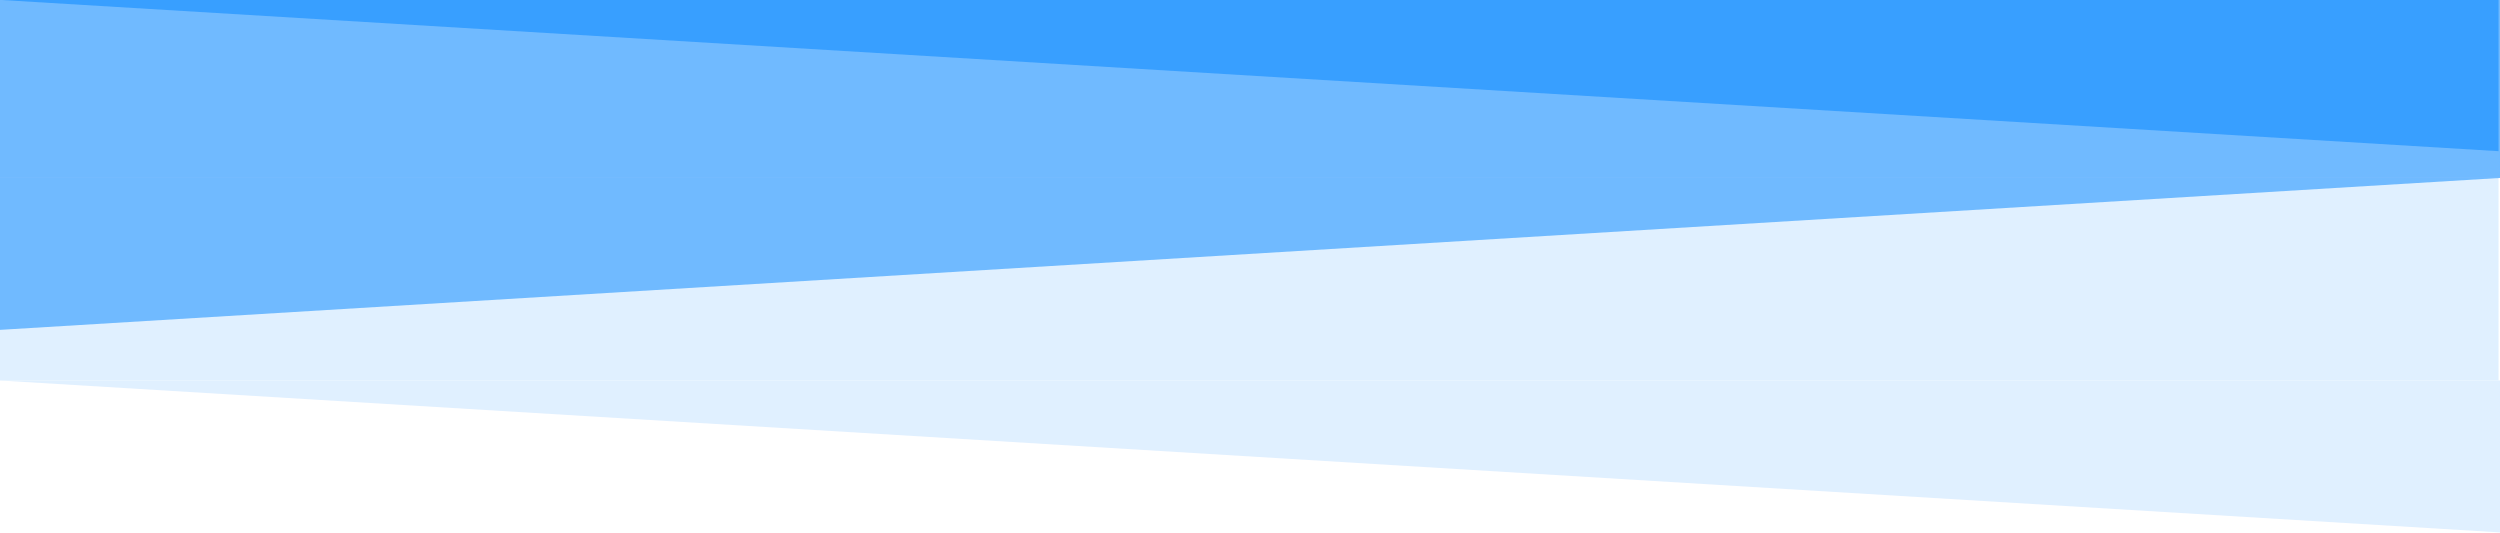
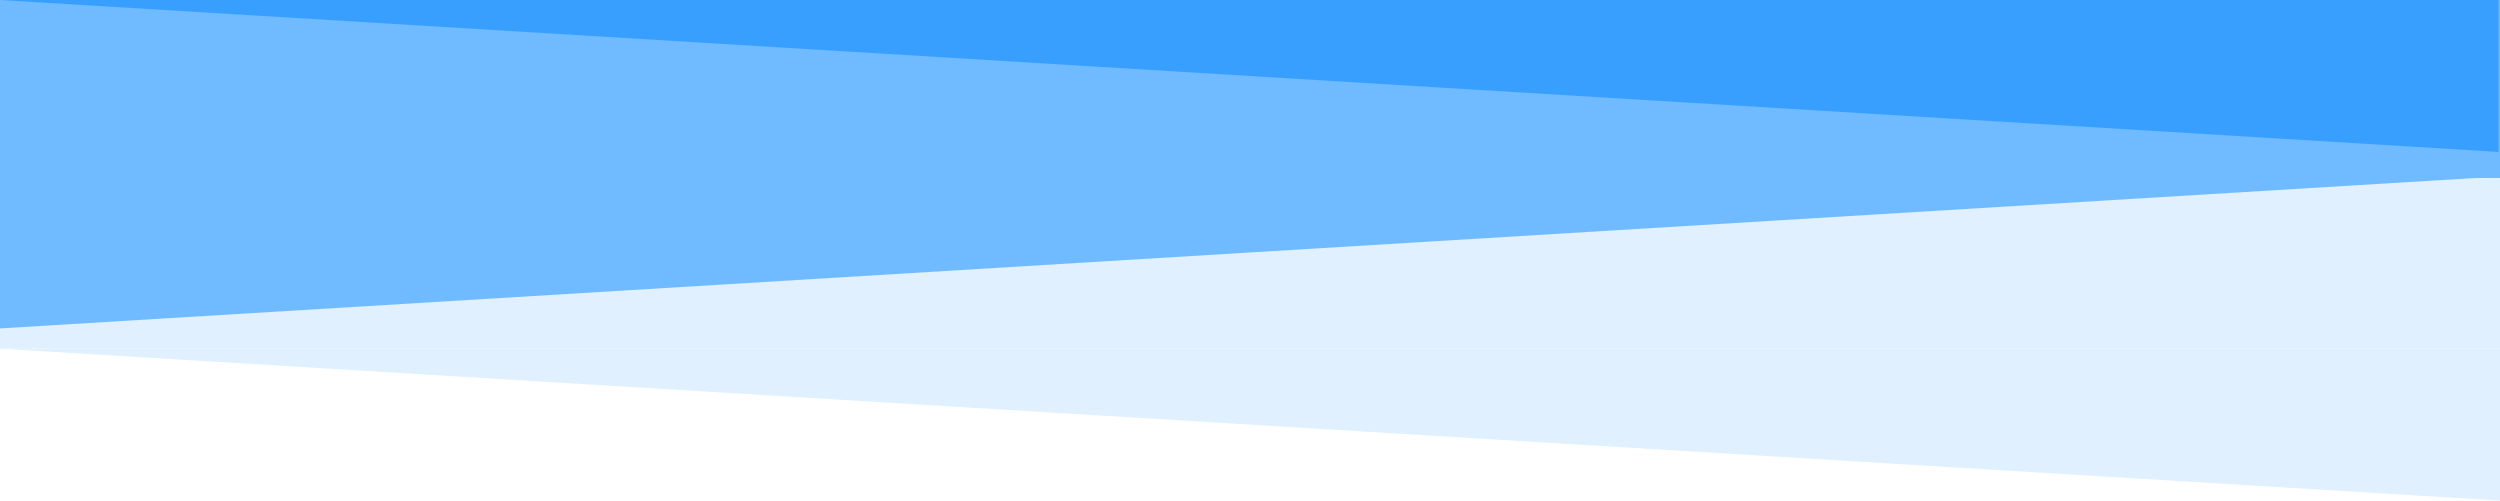
- <svg xmlns="http://www.w3.org/2000/svg" width="1728" height="368" viewBox="0 0 1728 368" fill="none">
-   <path d="M0 89H1727V263H0V89Z" fill="#E0F0FF" />
-   <path d="M0 0H1728V123H0V0Z" fill="#70BAFF" />
-   <path d="M1 0H1727V104.5L1 0Z" fill="#389FFF" />
-   <path d="M1728 123H0V228L1728 123Z" fill="#70BAFF" />
-   <path d="M0 263H1728V368L0 263Z" fill="#E0F0FF" />
+ <svg xmlns="http://www.w3.org/2000/svg" width="1728" height="346" viewBox="0 0 1728 346" fill="none">
+   <rect y="67" width="1728" height="174" fill="#E0F0FF" />
+   <rect width="1728" height="123" fill="#70BAFF" />
+   <path d="M0 0H1727V105L0 0Z" fill="#389FFF" />
+   <path d="M1728 122H0V227L1728 122Z" fill="#70BAFF" />
+   <path d="M0 241H1728V346L0 241Z" fill="#E0F0FF" />
</svg>
